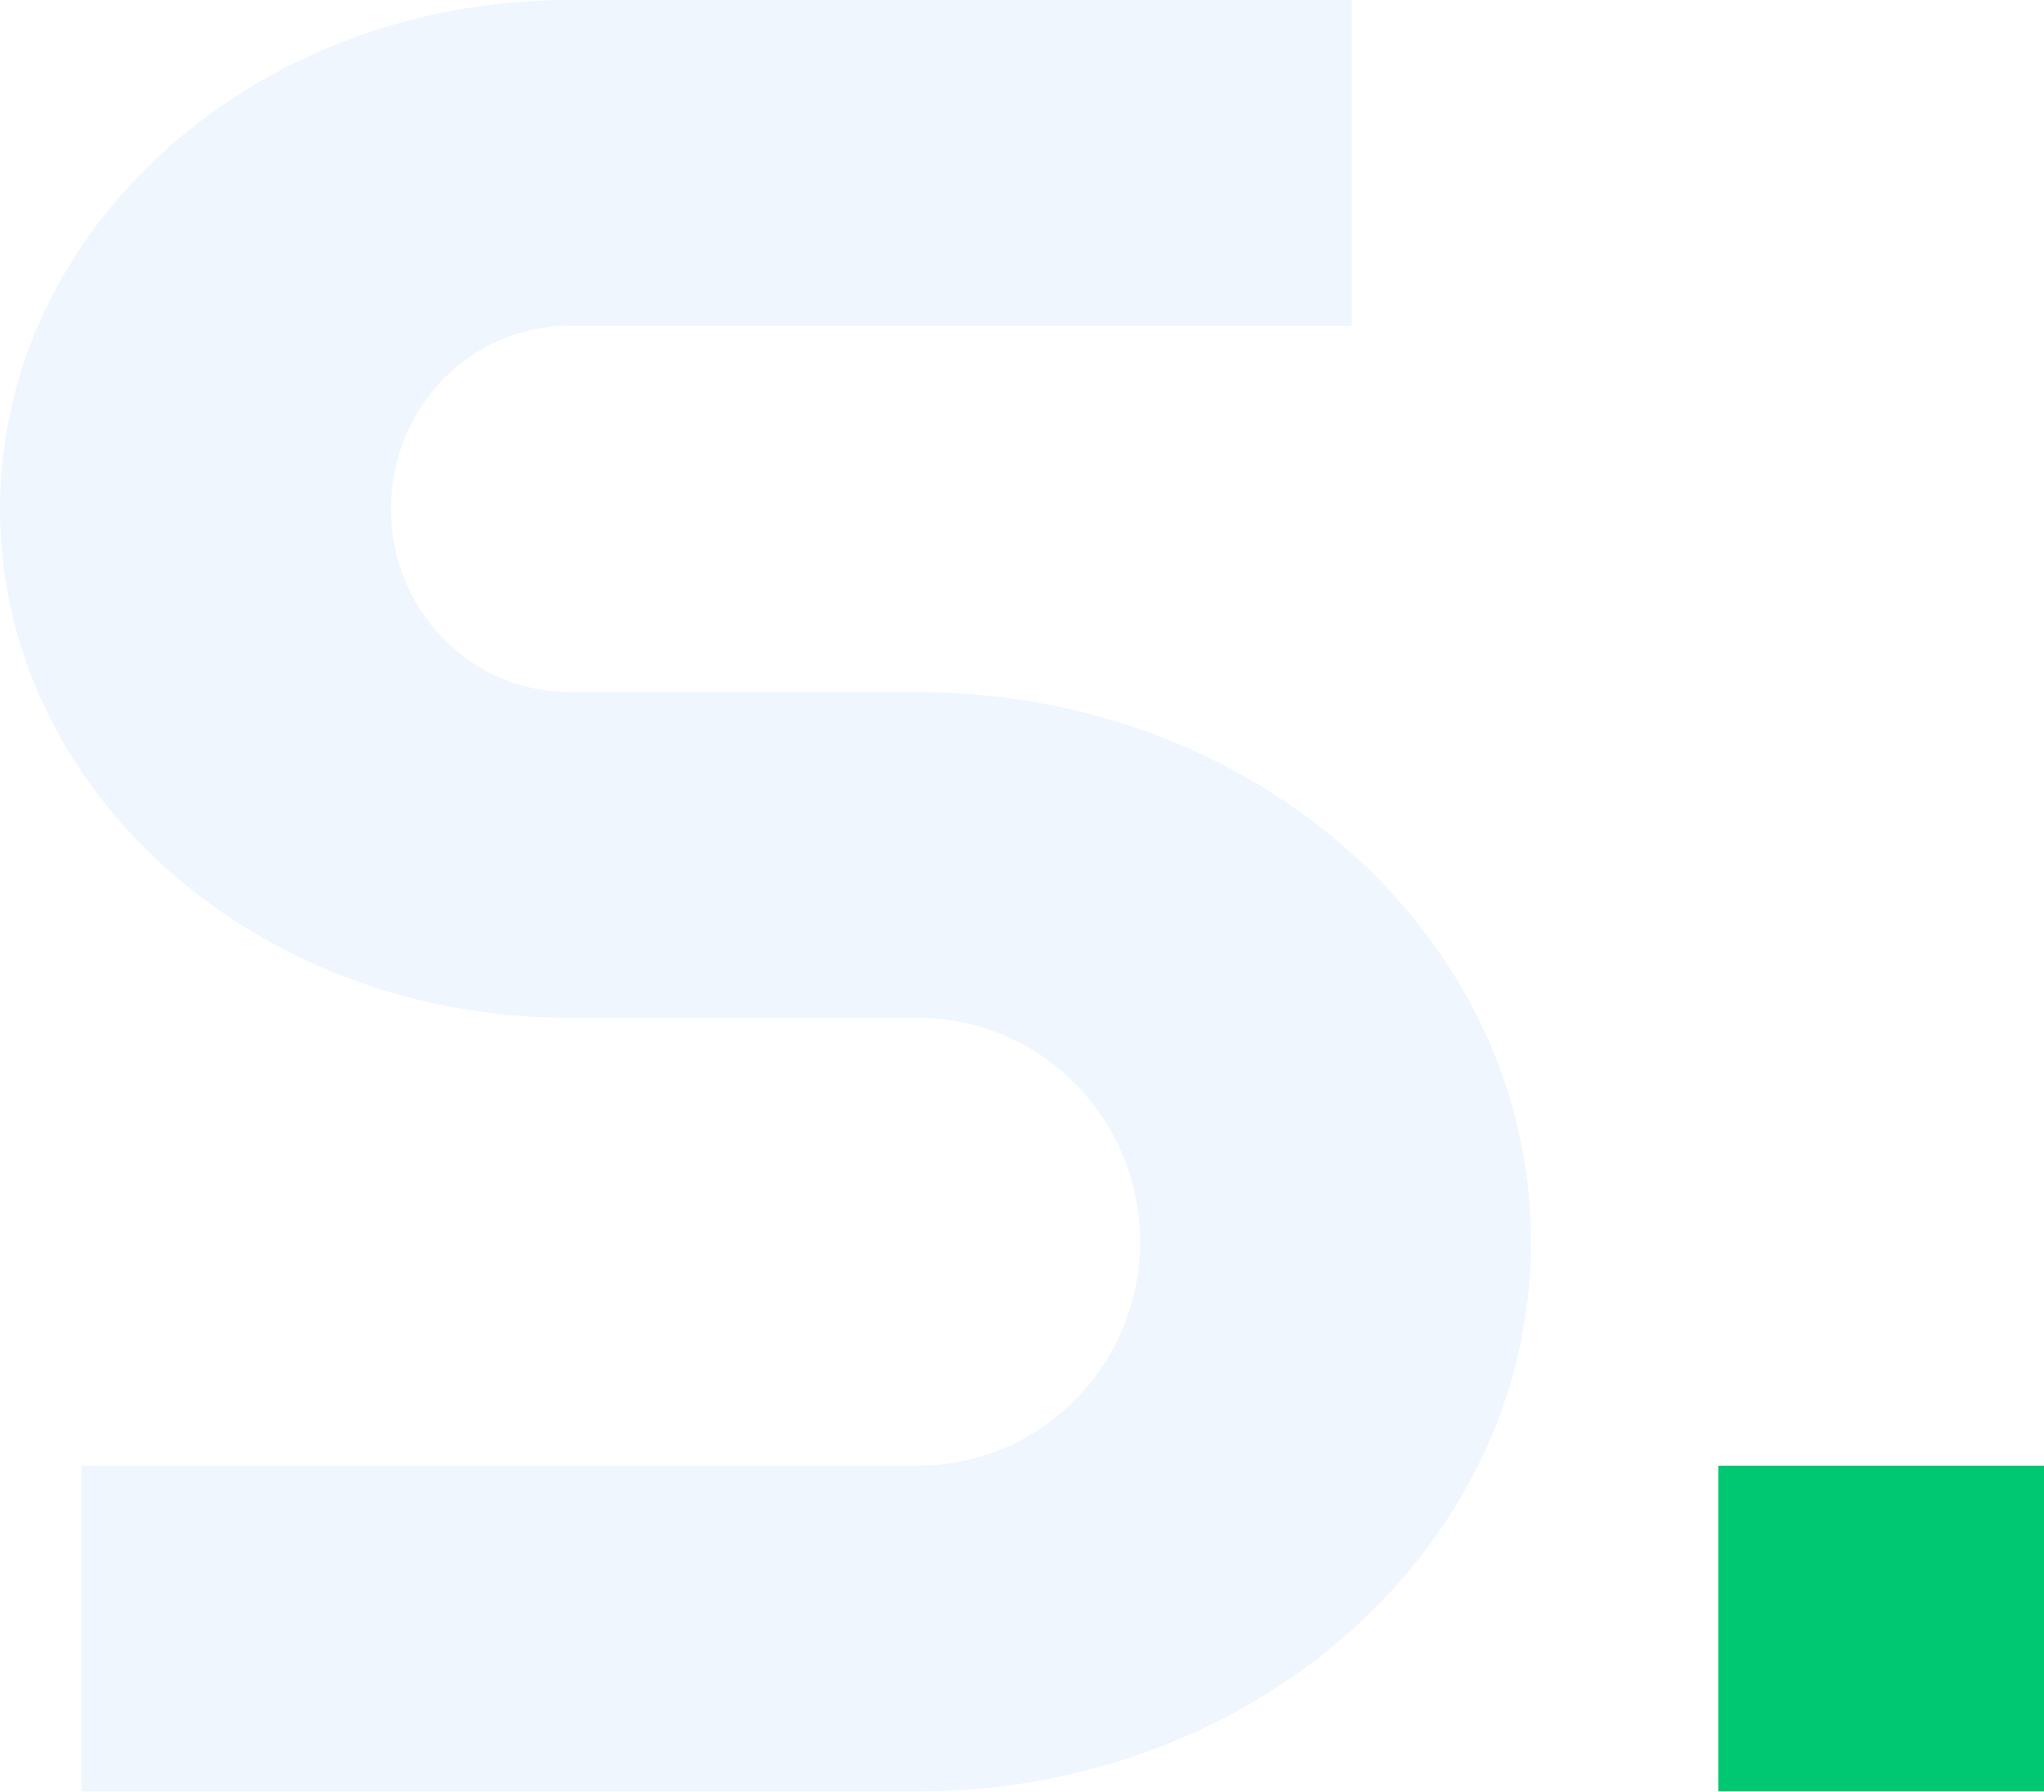
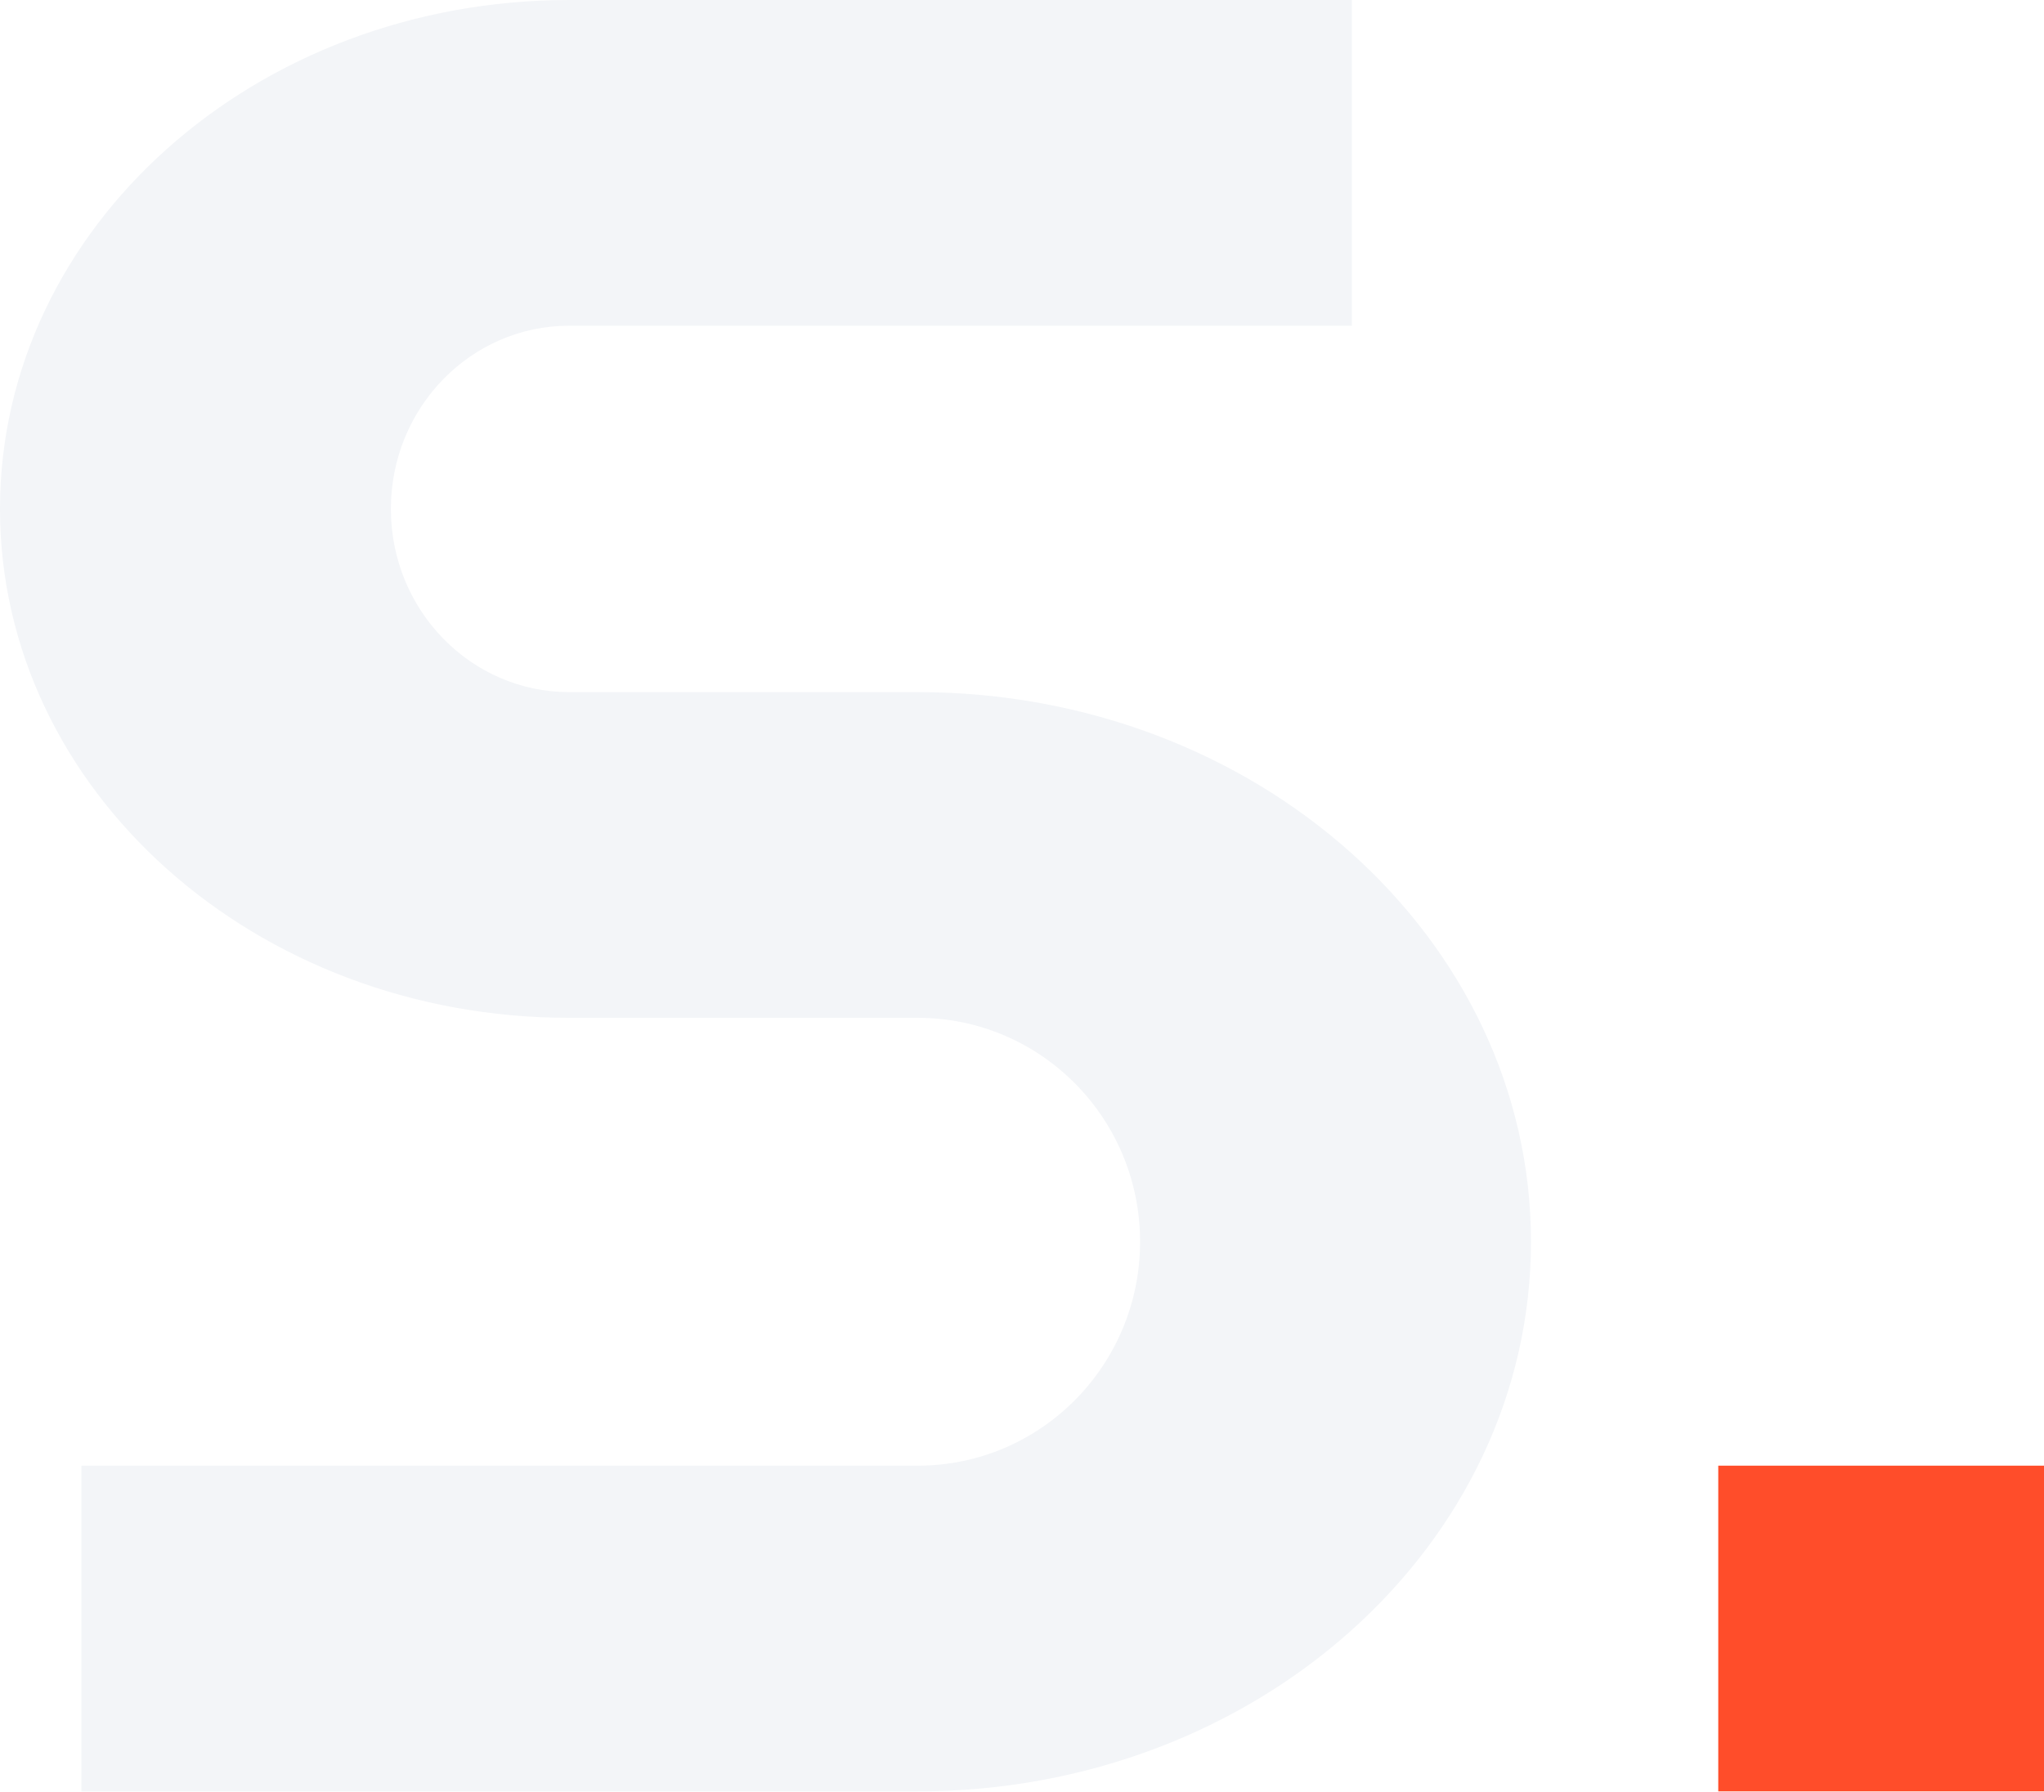
<svg xmlns="http://www.w3.org/2000/svg" viewBox="0 0 25.1 22" role="img" aria-label="Suprabhat Kumar">
-   <style>.f{fill:#eff6fd}.d{fill:#00c872}</style>
+   <style>.f{fill:#f3f5f8}.d{fill:#ff4d2a}</style>
  <path class="f" d="M16.6 0H6.99A6.99 6.25 0 0 0 6.99 12.5H11.27A2.73 2.75 0 0 1 11.27 18H1V22H11.27A7.53 6.75 0 0 0 11.27 8.5H6.99A2.19 2.25 0 0 1 6.99 4H16.6Z" />
  <rect class="d" x="21.1" y="18" width="4" height="4" />
</svg>
